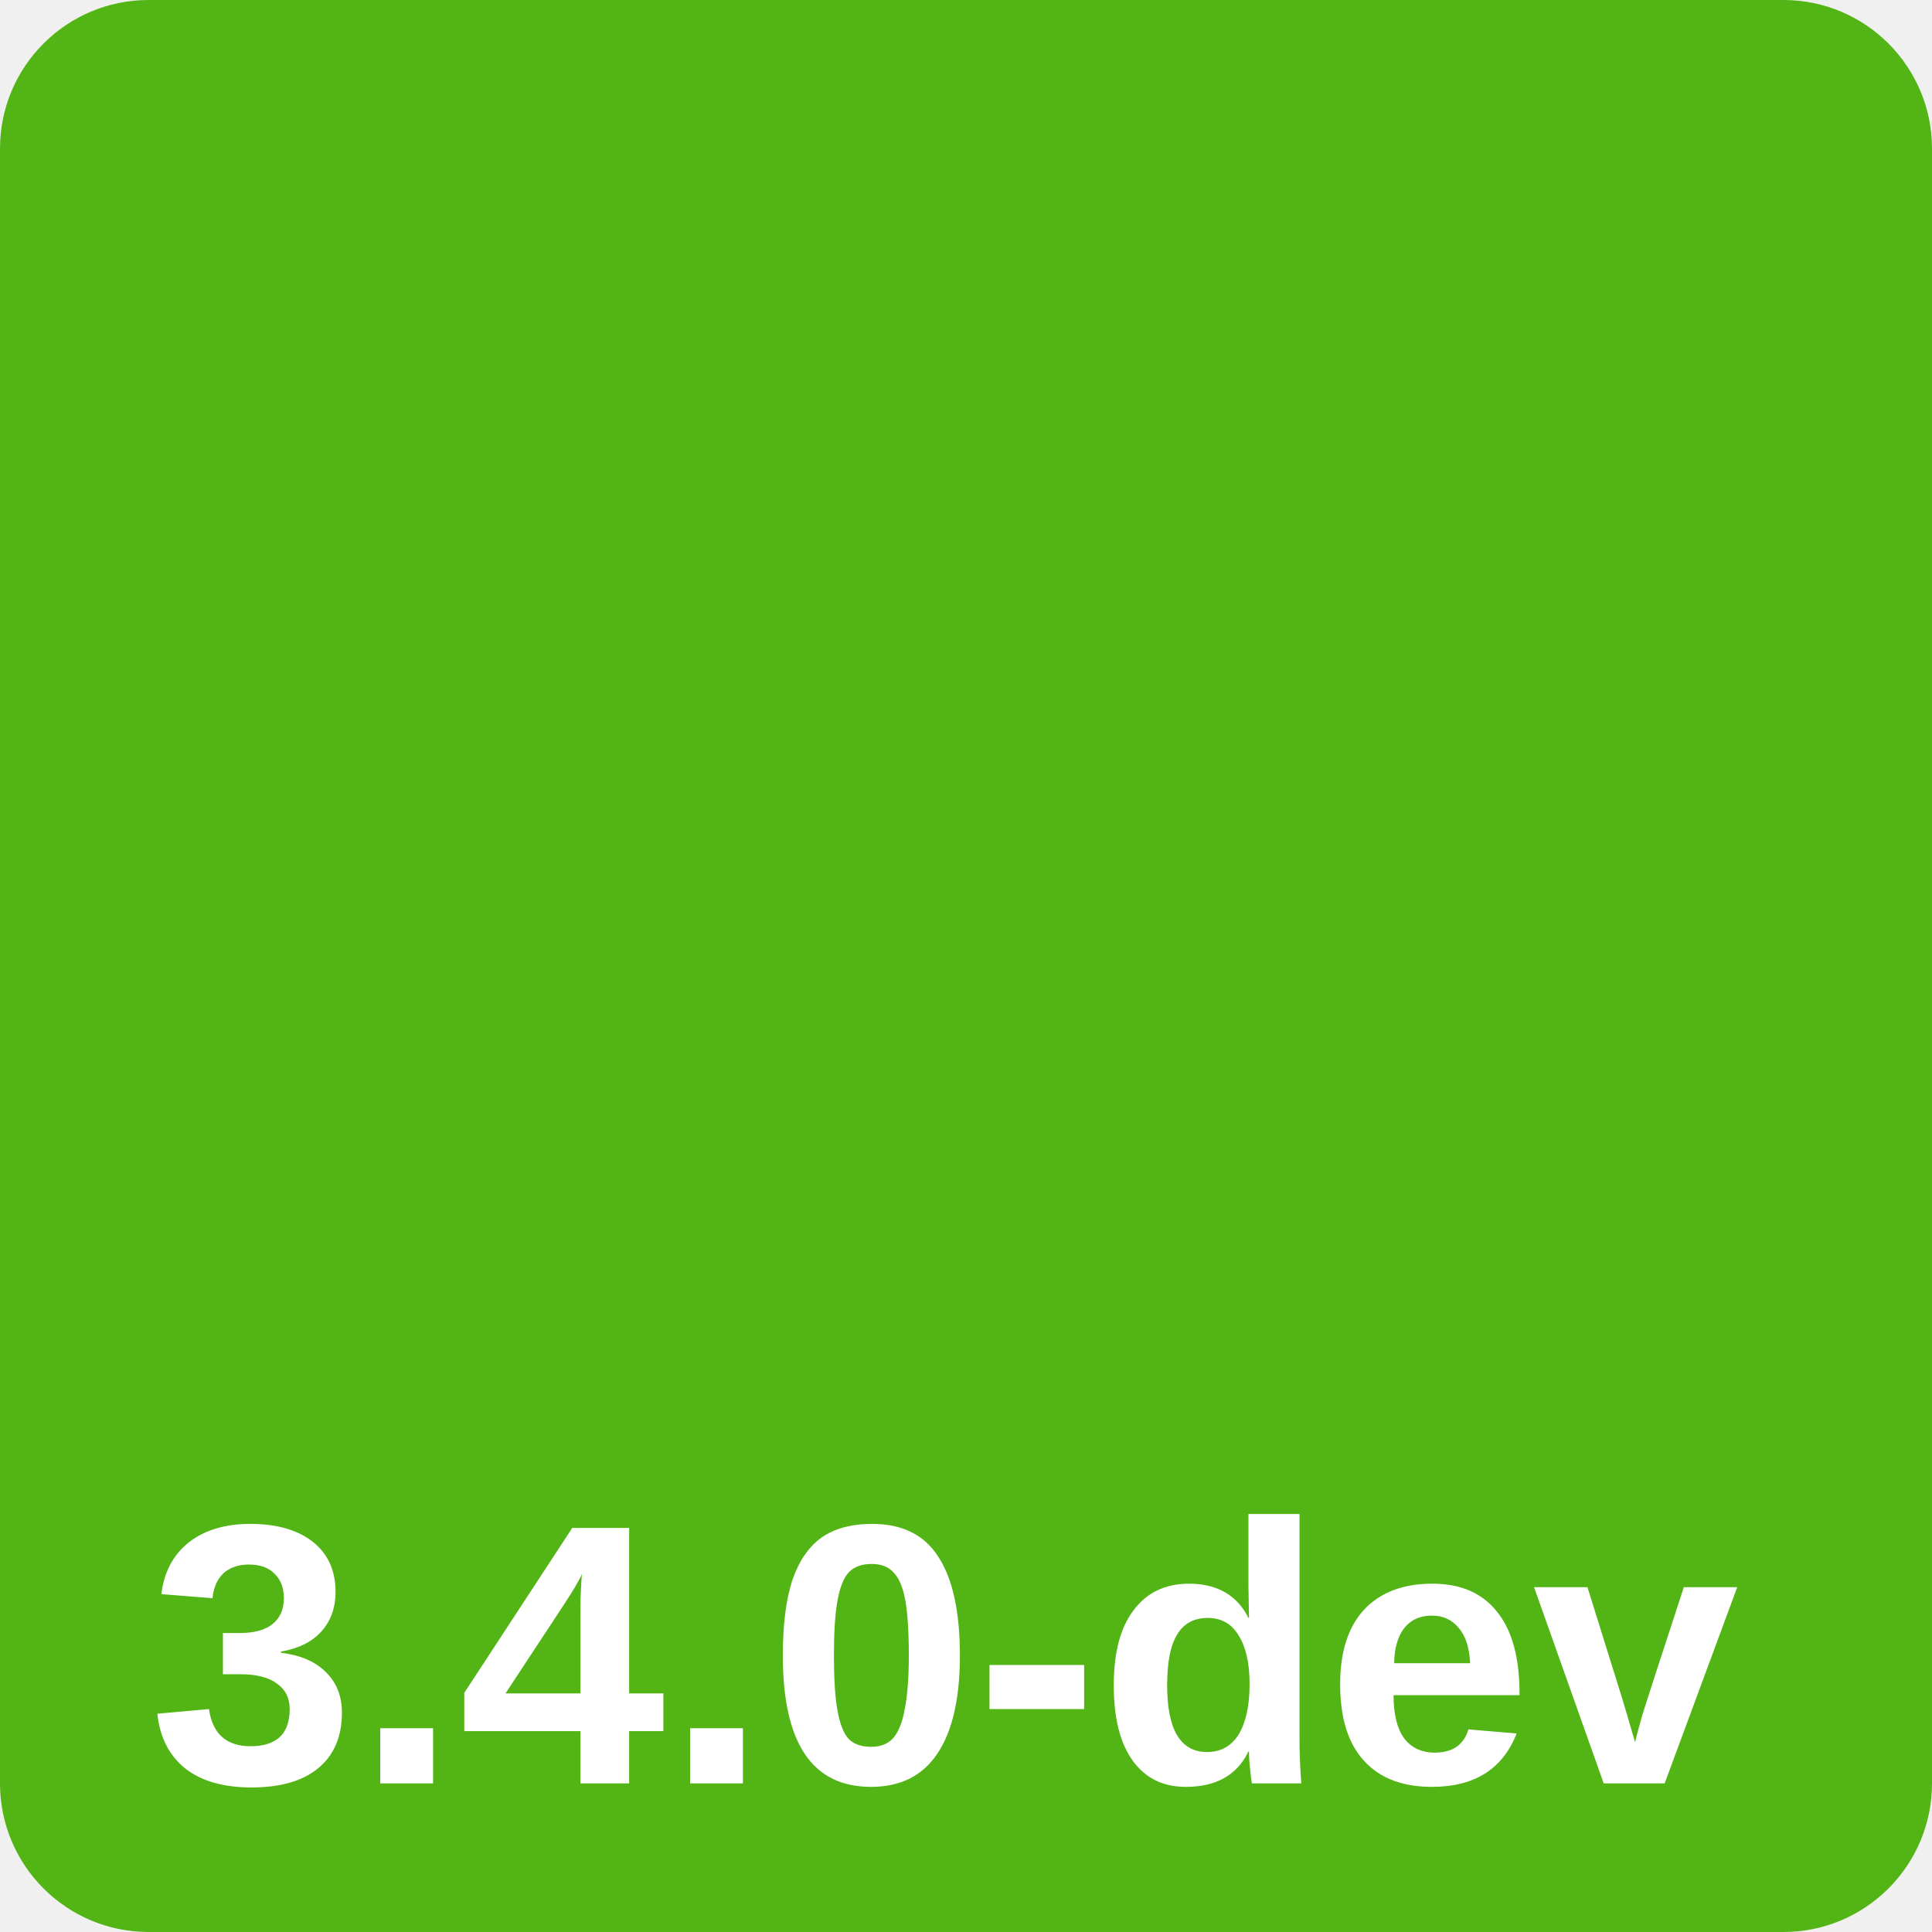
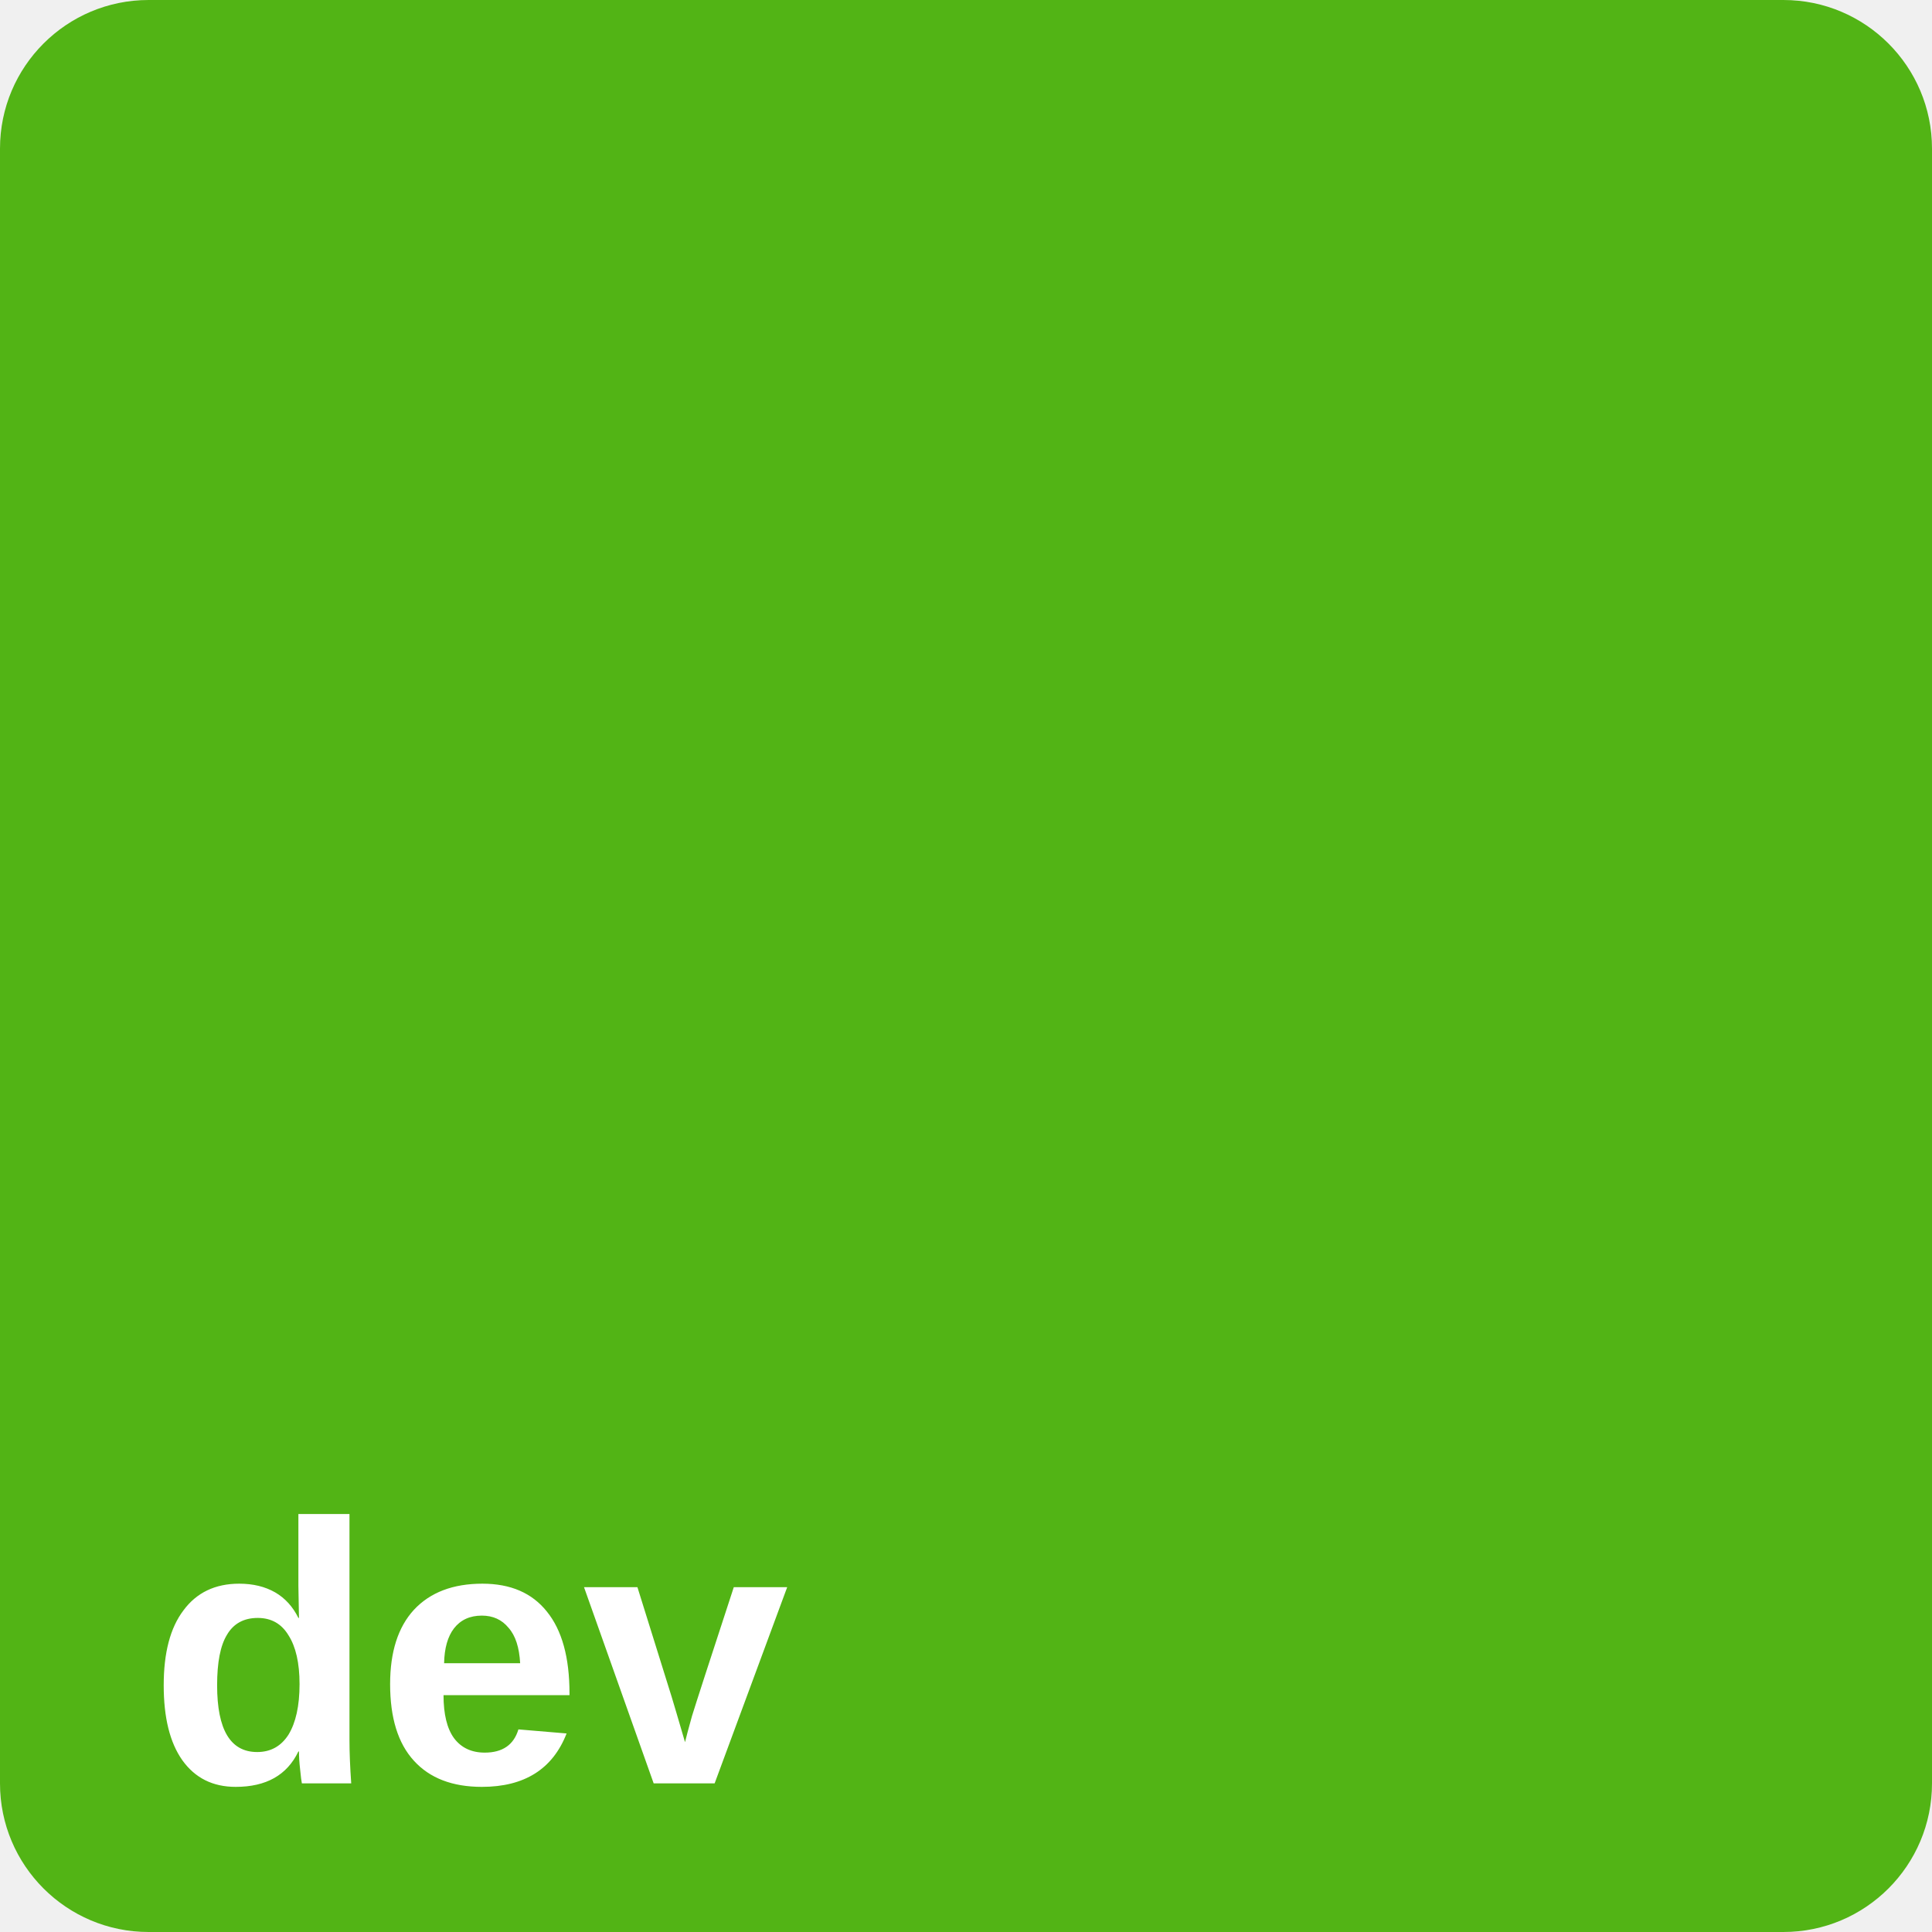
<svg xmlns="http://www.w3.org/2000/svg" width="52" height="52">
  <rect x="0" y="0" rx="4" ry="4" width="52" height="52" fill="#52B415" />
-   <text x="4" y="48" fill="#FFF" style="font-family: Arial, sans-serif; font-size: 10px; font-weight: bold;">3.4.0-dev</text>
+   <text x="4" y="48" fill="#FFF" style="font-family: Arial, sans-serif; font-size: 10px; font-weight: bold;">dev</text>
</svg>
